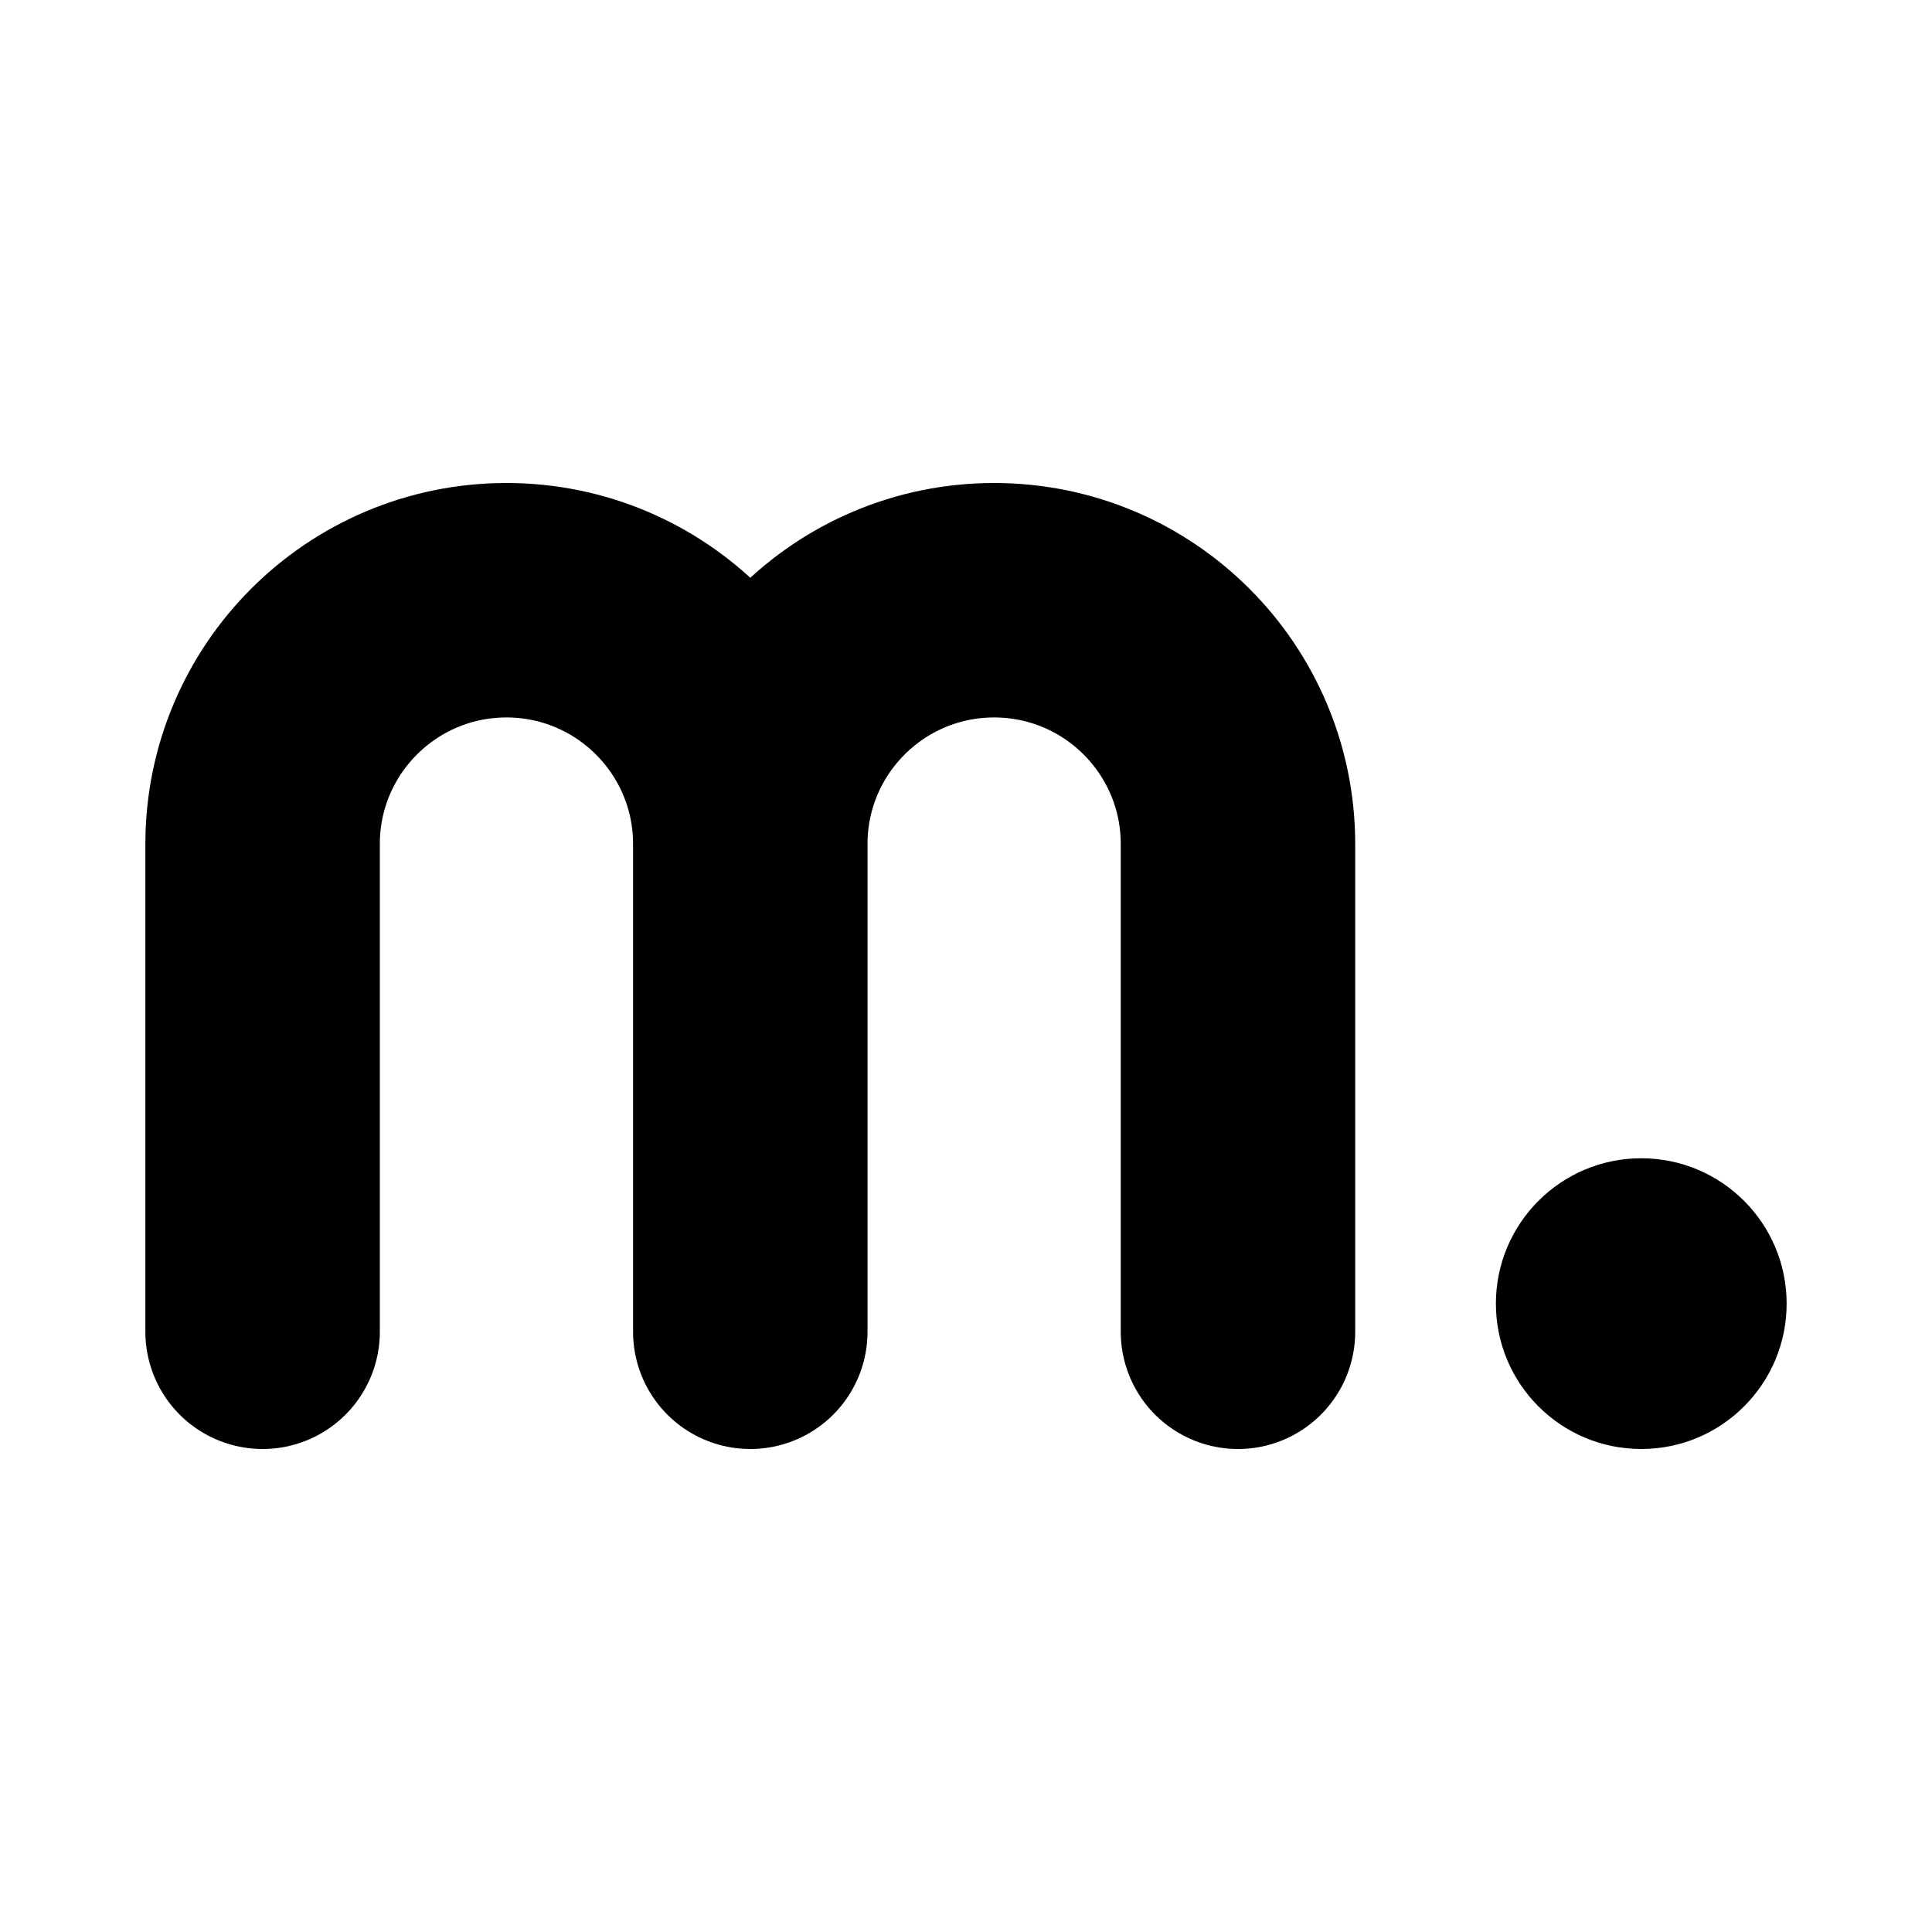
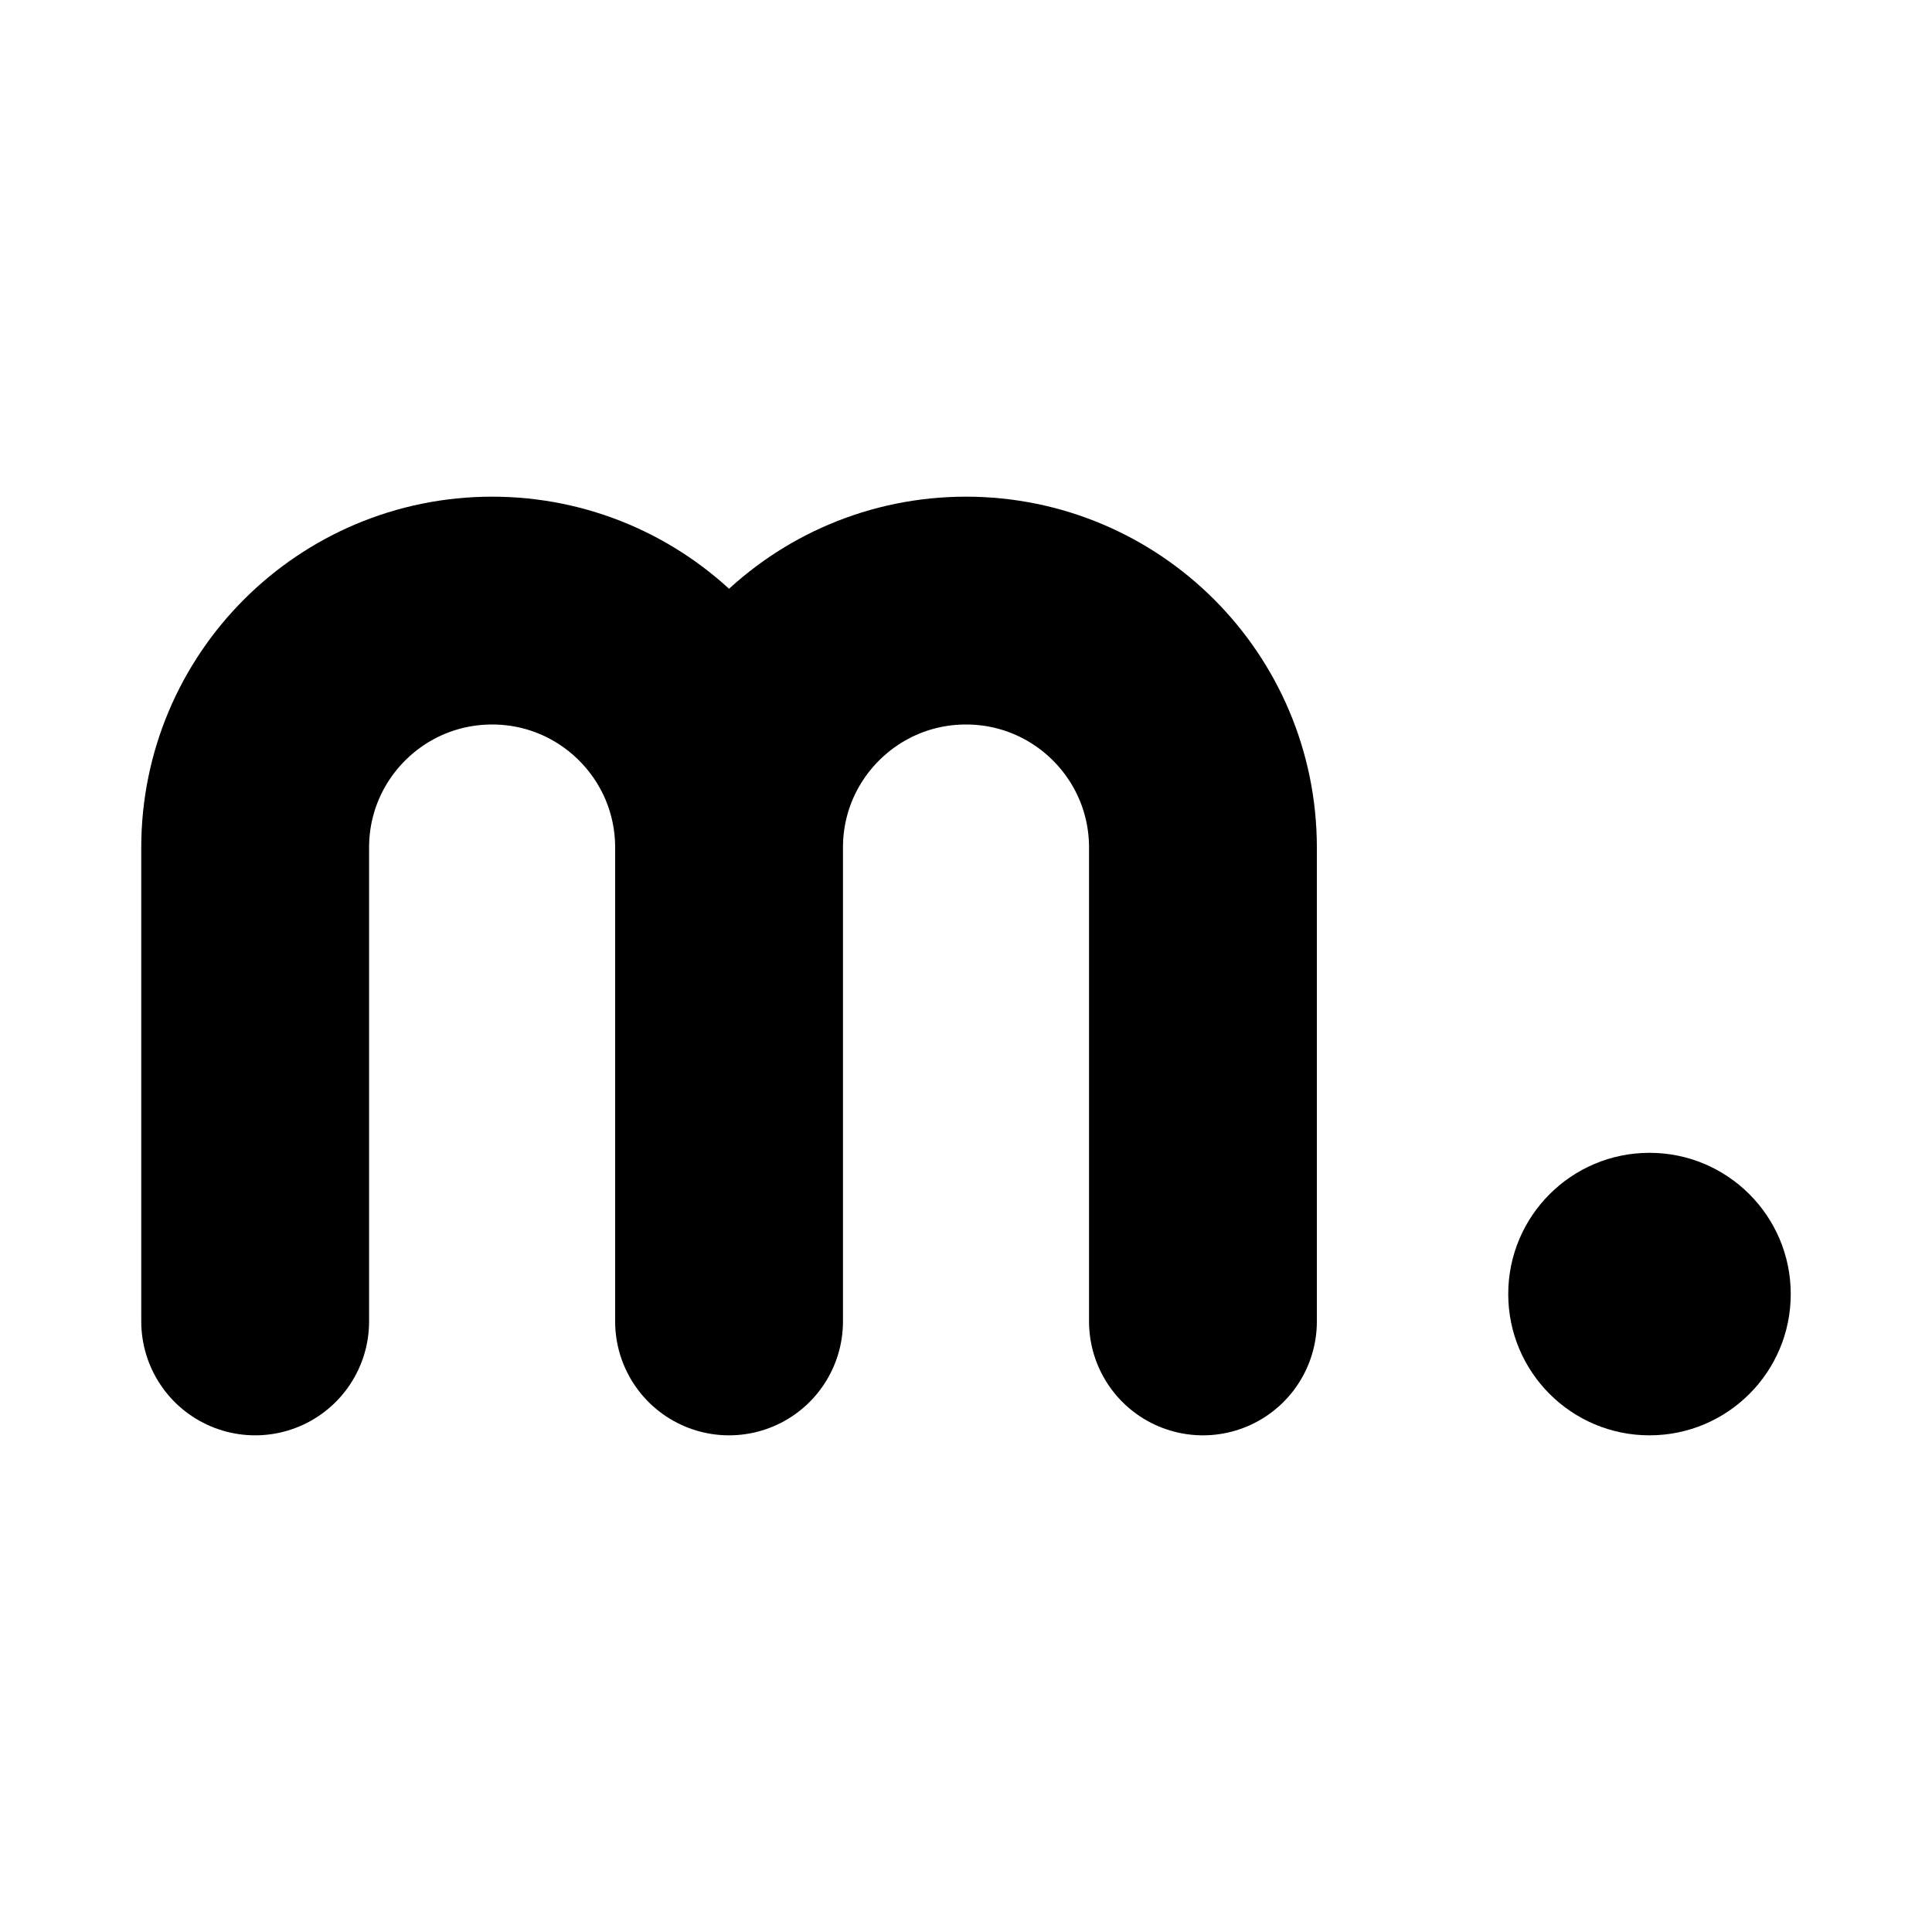
- <svg xmlns="http://www.w3.org/2000/svg" viewBox="100 100 824 824" width="100" height="100" fill="none" role="img" aria-label="meet-ai">
-   <path d="M212,668V460A104,104 0 0 1 420,460V668 M420,460A104,104 0 0 1 628,460V668" fill="none" stroke="#000000" stroke-width="100" stroke-linecap="round" stroke-linejoin="round" />
-   <circle cx="800" cy="656" r="62" fill="#000000" />
+ <svg xmlns="http://www.w3.org/2000/svg" viewBox="88 88 848 848" width="100" height="100" fill="none" role="img" aria-label="meet-ai">
+   <path d="M200,668V460A104,104 0 0 1 408,460V668 M408,460A104,104 0 0 1 616,460V668" fill="none" stroke="#000000" stroke-width="100" stroke-linecap="round" stroke-linejoin="round" />
+   <circle cx="812" cy="656" r="62" fill="#000000" />
</svg>
